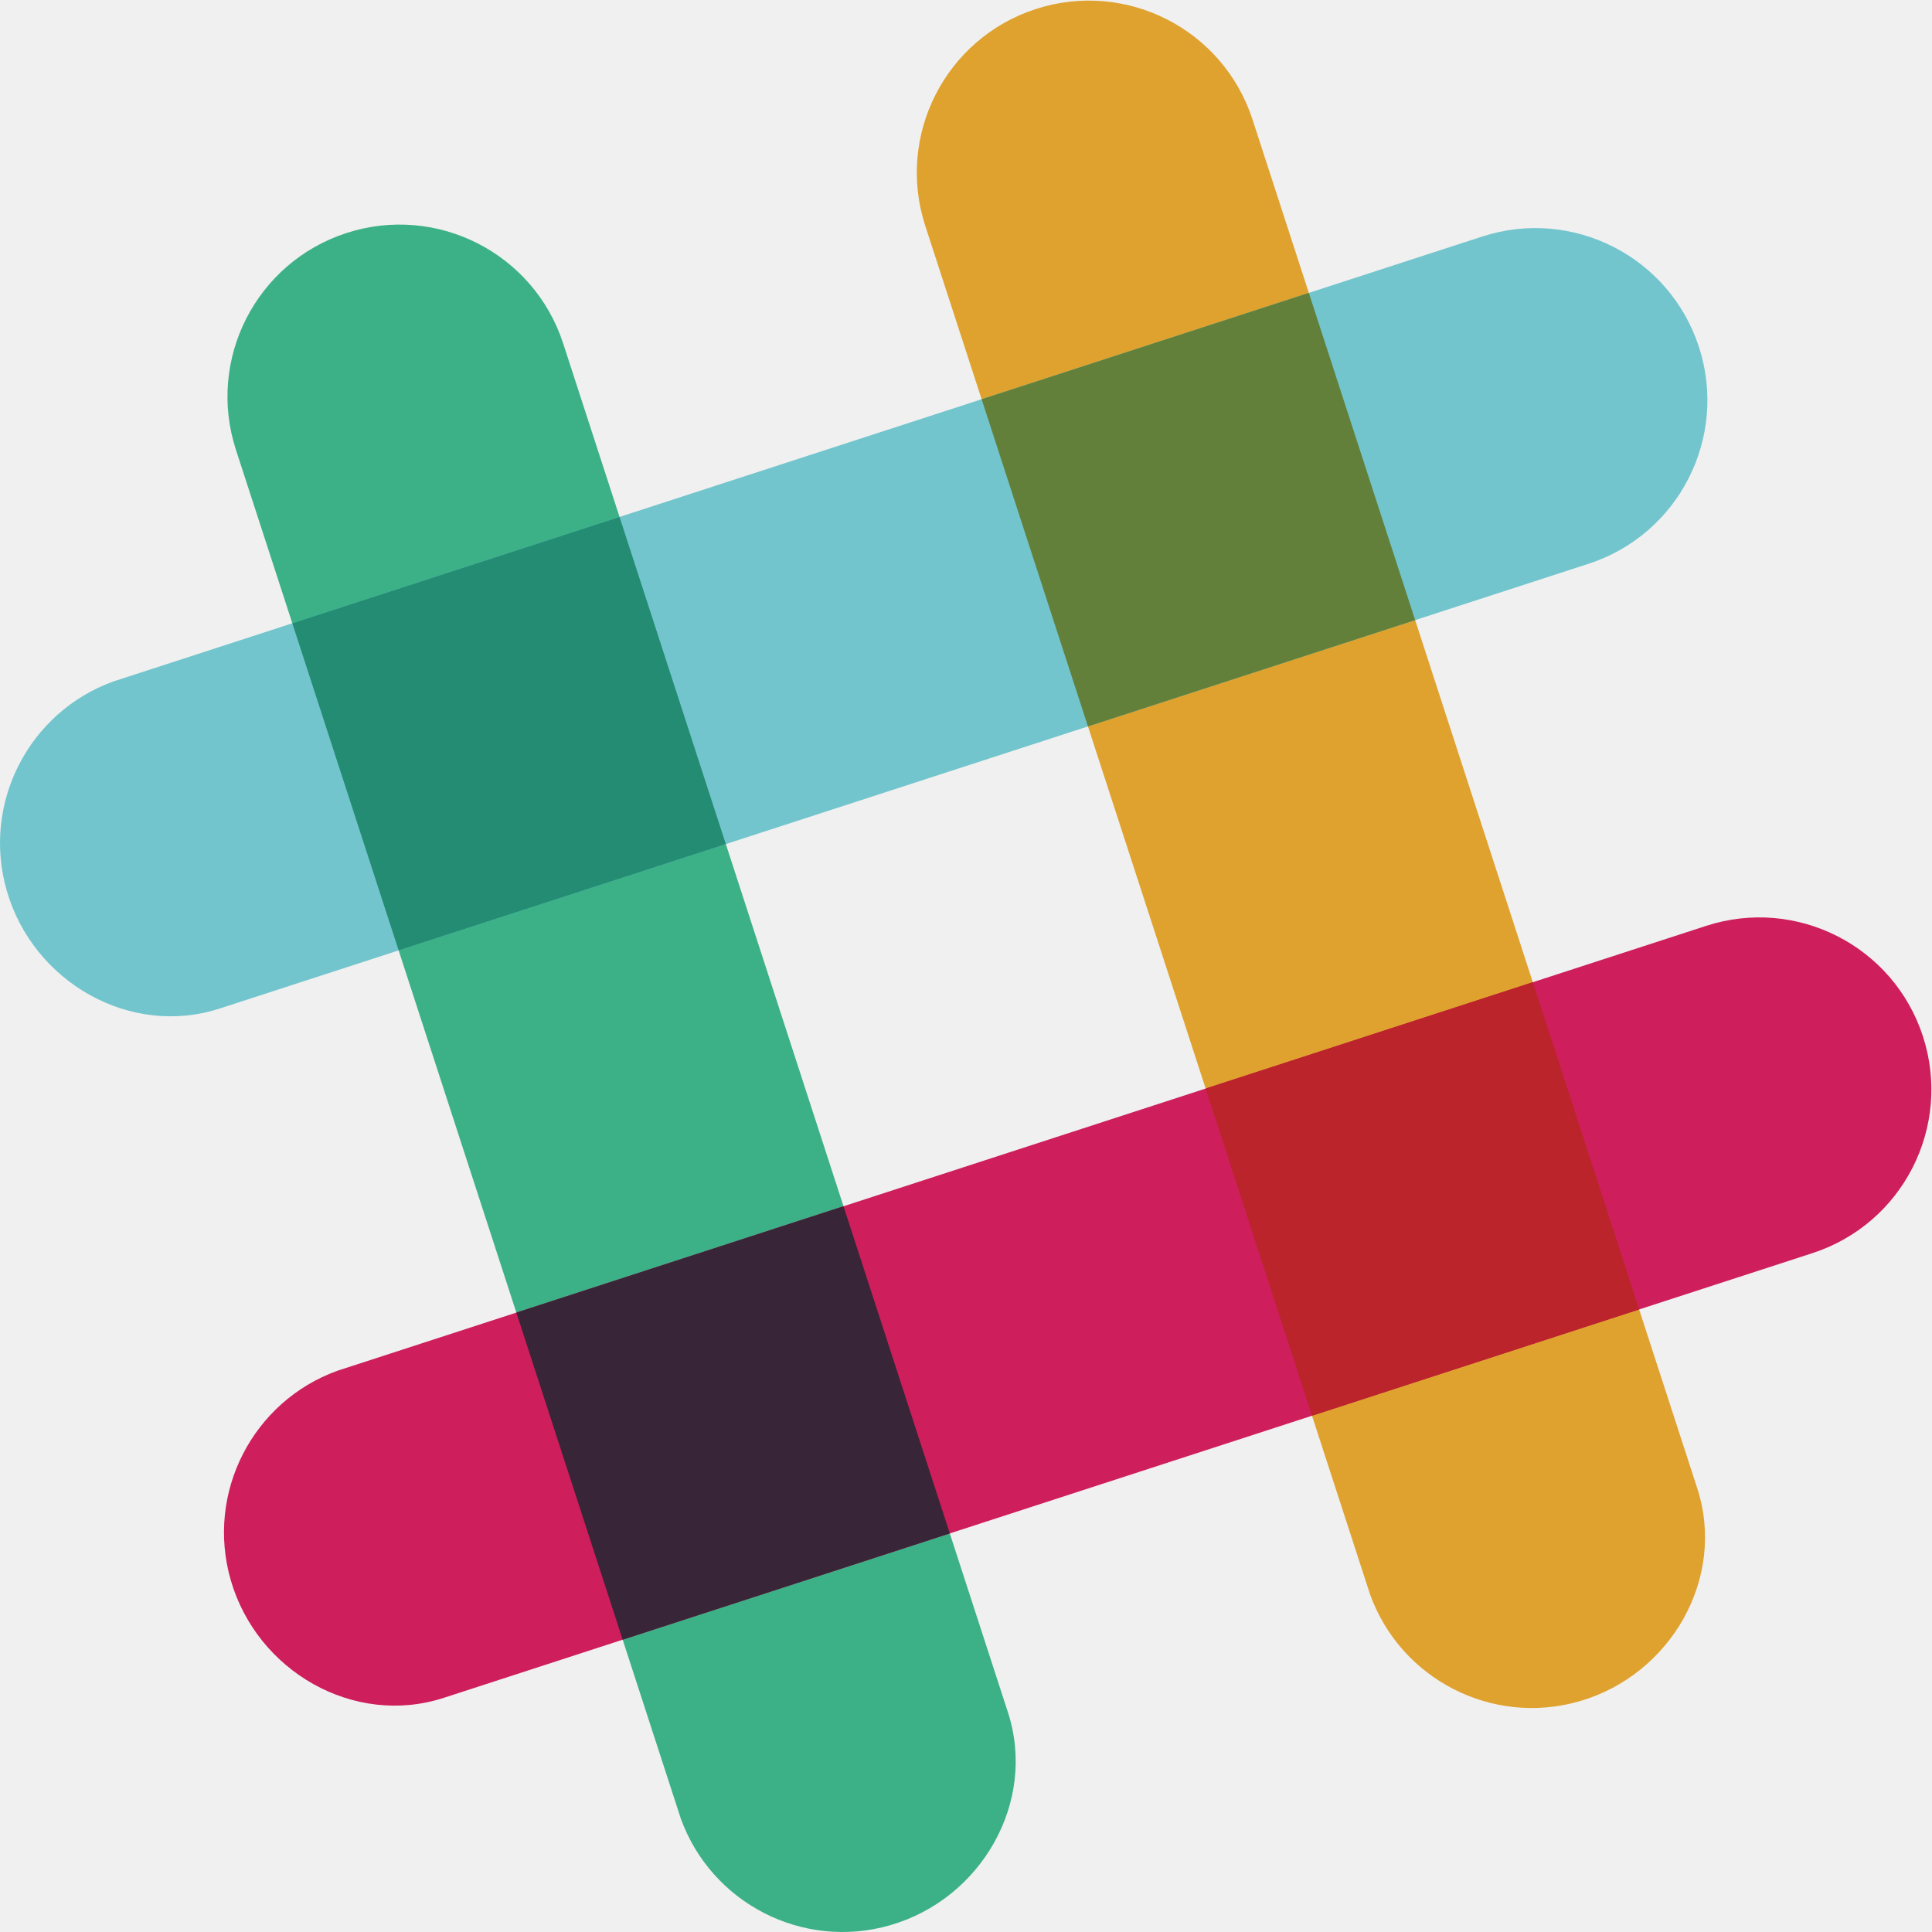
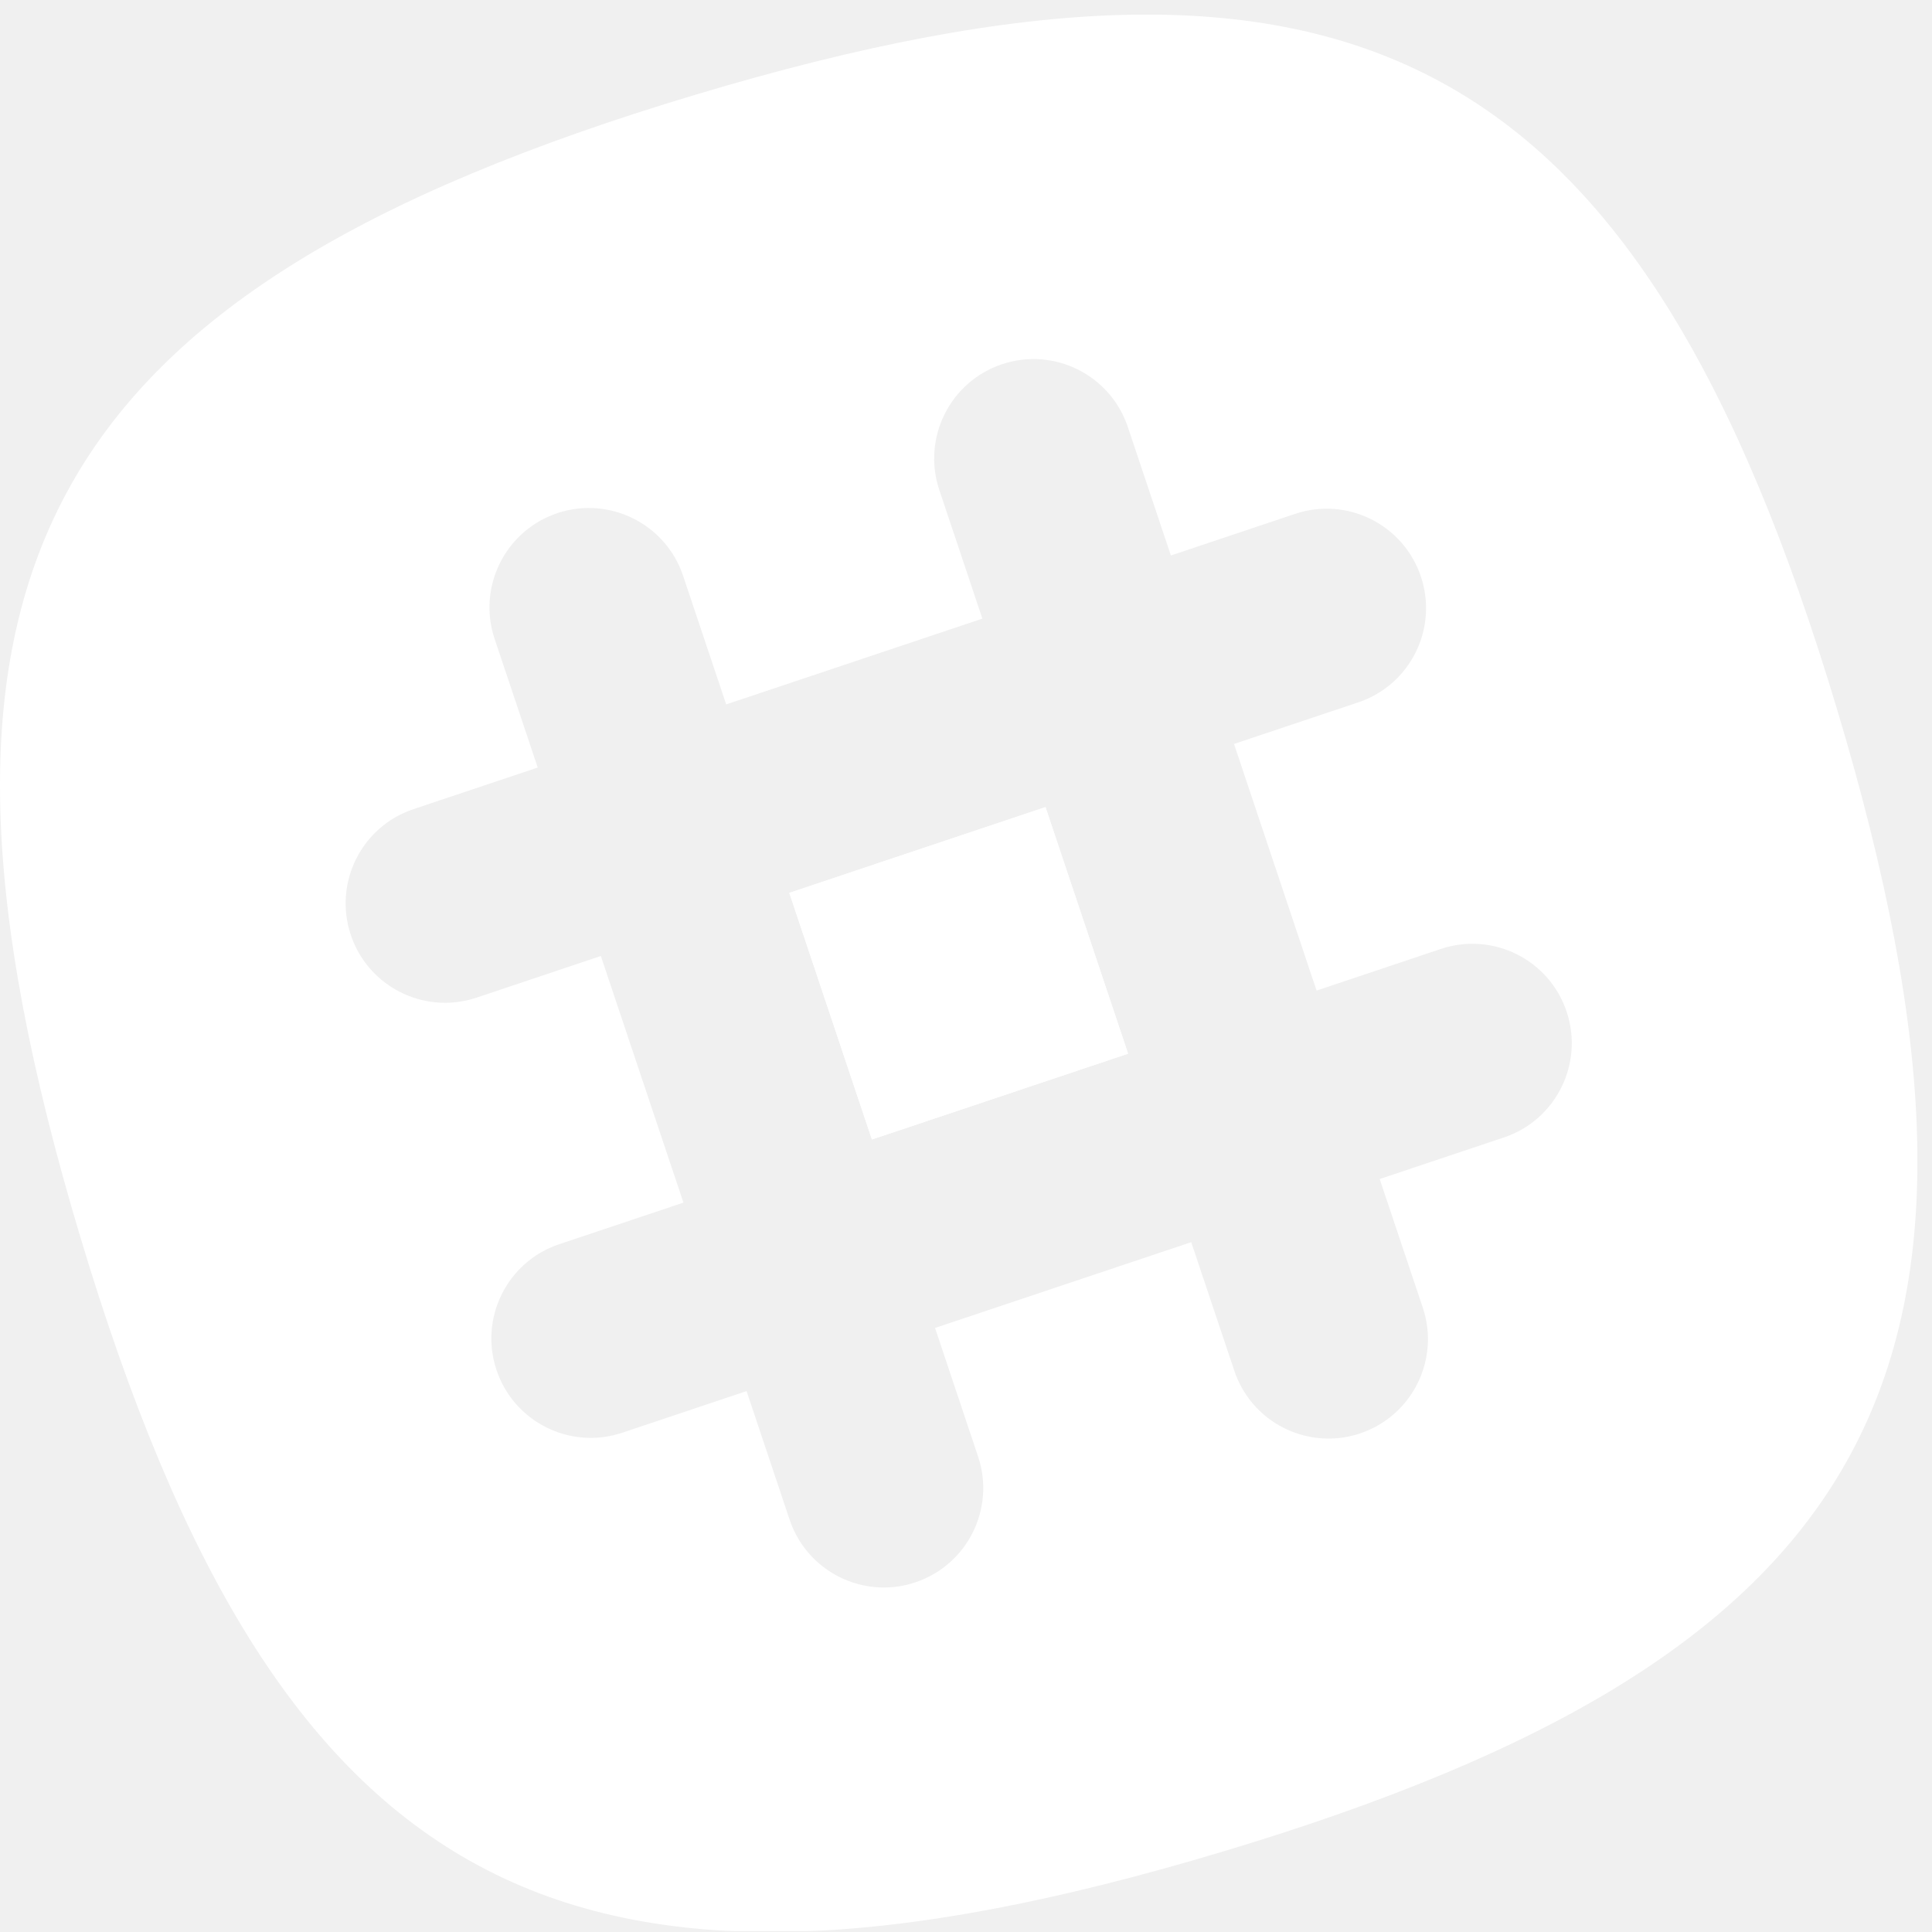
- <svg xmlns="http://www.w3.org/2000/svg" width="2500" height="2500" viewBox="0 0 256 256" preserveAspectRatio="xMidYMid">
-   <path d="M165.964 15.838c-3.89-11.975-16.752-18.528-28.725-14.636-11.975 3.89-18.528 16.752-14.636 28.725l58.947 181.365c4.048 11.187 16.132 17.473 27.732 14.135 12.1-3.483 19.475-16.334 15.614-28.217L165.964 15.838" fill="#DFA22F" />
-   <path d="M74.626 45.516C70.734 33.542 57.873 26.989 45.9 30.879 33.924 34.77 27.37 47.631 31.263 59.606l58.948 181.366c4.047 11.186 16.132 17.473 27.732 14.132 12.099-3.481 19.474-16.332 15.613-28.217L74.626 45.516" fill="#3CB187" />
-   <path d="M240.162 166.045c11.975-3.89 18.526-16.75 14.636-28.726-3.89-11.973-16.752-18.527-28.725-14.636L44.708 181.632c-11.187 4.046-17.473 16.13-14.135 27.73 3.483 12.099 16.334 19.475 28.217 15.614l181.372-58.93" fill="#CE1E5B" />
-   <path d="M82.508 217.27l43.347-14.084-14.086-43.352-43.35 14.09 14.089 43.347" fill="#392538" />
-   <path d="M173.847 187.591c16.388-5.323 31.62-10.273 43.348-14.084l-14.088-43.36-43.35 14.09 14.09 43.354" fill="#BB242A" />
-   <path d="M210.484 74.706c11.974-3.89 18.527-16.751 14.637-28.727-3.89-11.973-16.752-18.526-28.727-14.636L15.028 90.293C3.842 94.337-2.445 106.422.896 118.022c3.481 12.098 16.332 19.474 28.217 15.613l181.371-58.93" fill="#72C5CD" />
-   <path d="M52.822 125.933c11.805-3.836 27.025-8.782 43.354-14.086-5.323-16.39-10.273-31.622-14.084-43.352l-43.36 14.092 14.09 43.346" fill="#248C73" />
-   <path d="M144.16 96.256l43.356-14.088a546179.21 546179.21 0 0 0-14.089-43.36L130.07 52.9l14.09 43.356" fill="#62803A" />
+ <svg xmlns="http://www.w3.org/2000/svg" xmlns:xlink="http://www.w3.org/1999/xlink" width="30px" height="30px" viewBox="0 0 40 40" version="1.1">
+   <defs>
+     <polygon id="path-1" points="6.5463337e-05 39.981 39.698 39.981 39.698 0.302 6.5463337e-05 0.302" />
+   </defs>
+   <g id="#14-Travel" stroke="none" stroke-width="1" fill="none" fill-rule="evenodd">
+     <g id="Landing-Page" transform="translate(-681, -635)">
+       <g id="Header">
+         <g id="Button" transform="translate(630, 620)">
+           <g id="Group" transform="translate(51, 15)">
+             <g id="slack">
+               <polyline id="Fill-8" fill="#FFFFFF" points="16.342 18.486 18.052 23.592 23.356 21.815 21.646 16.71 16.342 18.486" />
+               <g id="Group-12">
+                 <mask id="mask-2" fill="white">
+                   <use xlink:href="#path-1" />
+                 </mask>
+                 <g id="Clip-10" />
+                 <polyline id="Fill-9" fill="#FFFFFF" mask="url(#mask-2)" points="16.342 18.486 18.052 23.592 23.356 21.815 21.646 16.71 16.342 18.486" />
+                 <path d="M31.137,23.55 L28.565,24.411 L29.457,27.072 C29.818,28.15 29.237,29.316 28.159,29.677 C27.925,29.756 27.686,29.79 27.453,29.783 C26.612,29.762 25.837,29.223 25.555,28.379 L24.663,25.718 L19.359,27.494 L20.25,30.156 C20.611,31.233 20.03,32.399 18.953,32.76 C18.718,32.839 18.48,32.873 18.246,32.867 C17.406,32.845 16.631,32.306 16.348,31.463 L15.457,28.801 L12.884,29.663 C12.65,29.741 12.411,29.775 12.178,29.769 C11.337,29.747 10.562,29.208 10.28,28.365 C9.919,27.287 10.5,26.121 11.577,25.76 L14.15,24.899 L12.44,19.793 L9.868,20.655 C9.633,20.733 9.395,20.767 9.161,20.761 C8.321,20.739 7.545,20.2 7.263,19.357 C6.902,18.279 7.483,17.113 8.561,16.752 L11.133,15.891 L10.241,13.229 C9.88,12.152 10.461,10.986 11.539,10.624 C12.617,10.264 13.783,10.845 14.143,11.922 L15.035,14.584 L20.339,12.808 L19.448,10.146 C19.087,9.068 19.668,7.902 20.745,7.541 C21.823,7.18 22.989,7.762 23.35,8.839 L24.242,11.501 L26.814,10.639 C27.892,10.278 29.057,10.859 29.418,11.937 C29.779,13.015 29.198,14.181 28.121,14.542 L25.549,15.403 L27.258,20.509 L29.831,19.647 C30.909,19.286 32.075,19.867 32.435,20.945 C32.796,22.022 32.215,23.189 31.137,23.55 L31.137,23.55 Z M38.037,14.694 C33.944,1.054 28.033,-2.129 14.393,1.963 C0.752,6.056 -2.431,11.967 1.662,25.607 C5.754,39.248 11.665,42.431 25.306,38.338 C38.946,34.246 42.129,28.335 38.037,14.694 L38.037,14.694 Z" id="Fill-11" fill="#FFFFFF" mask="url(#mask-2)" />
+               </g>
+             </g>
+           </g>
+         </g>
+       </g>
+     </g>
+   </g>
</svg>
